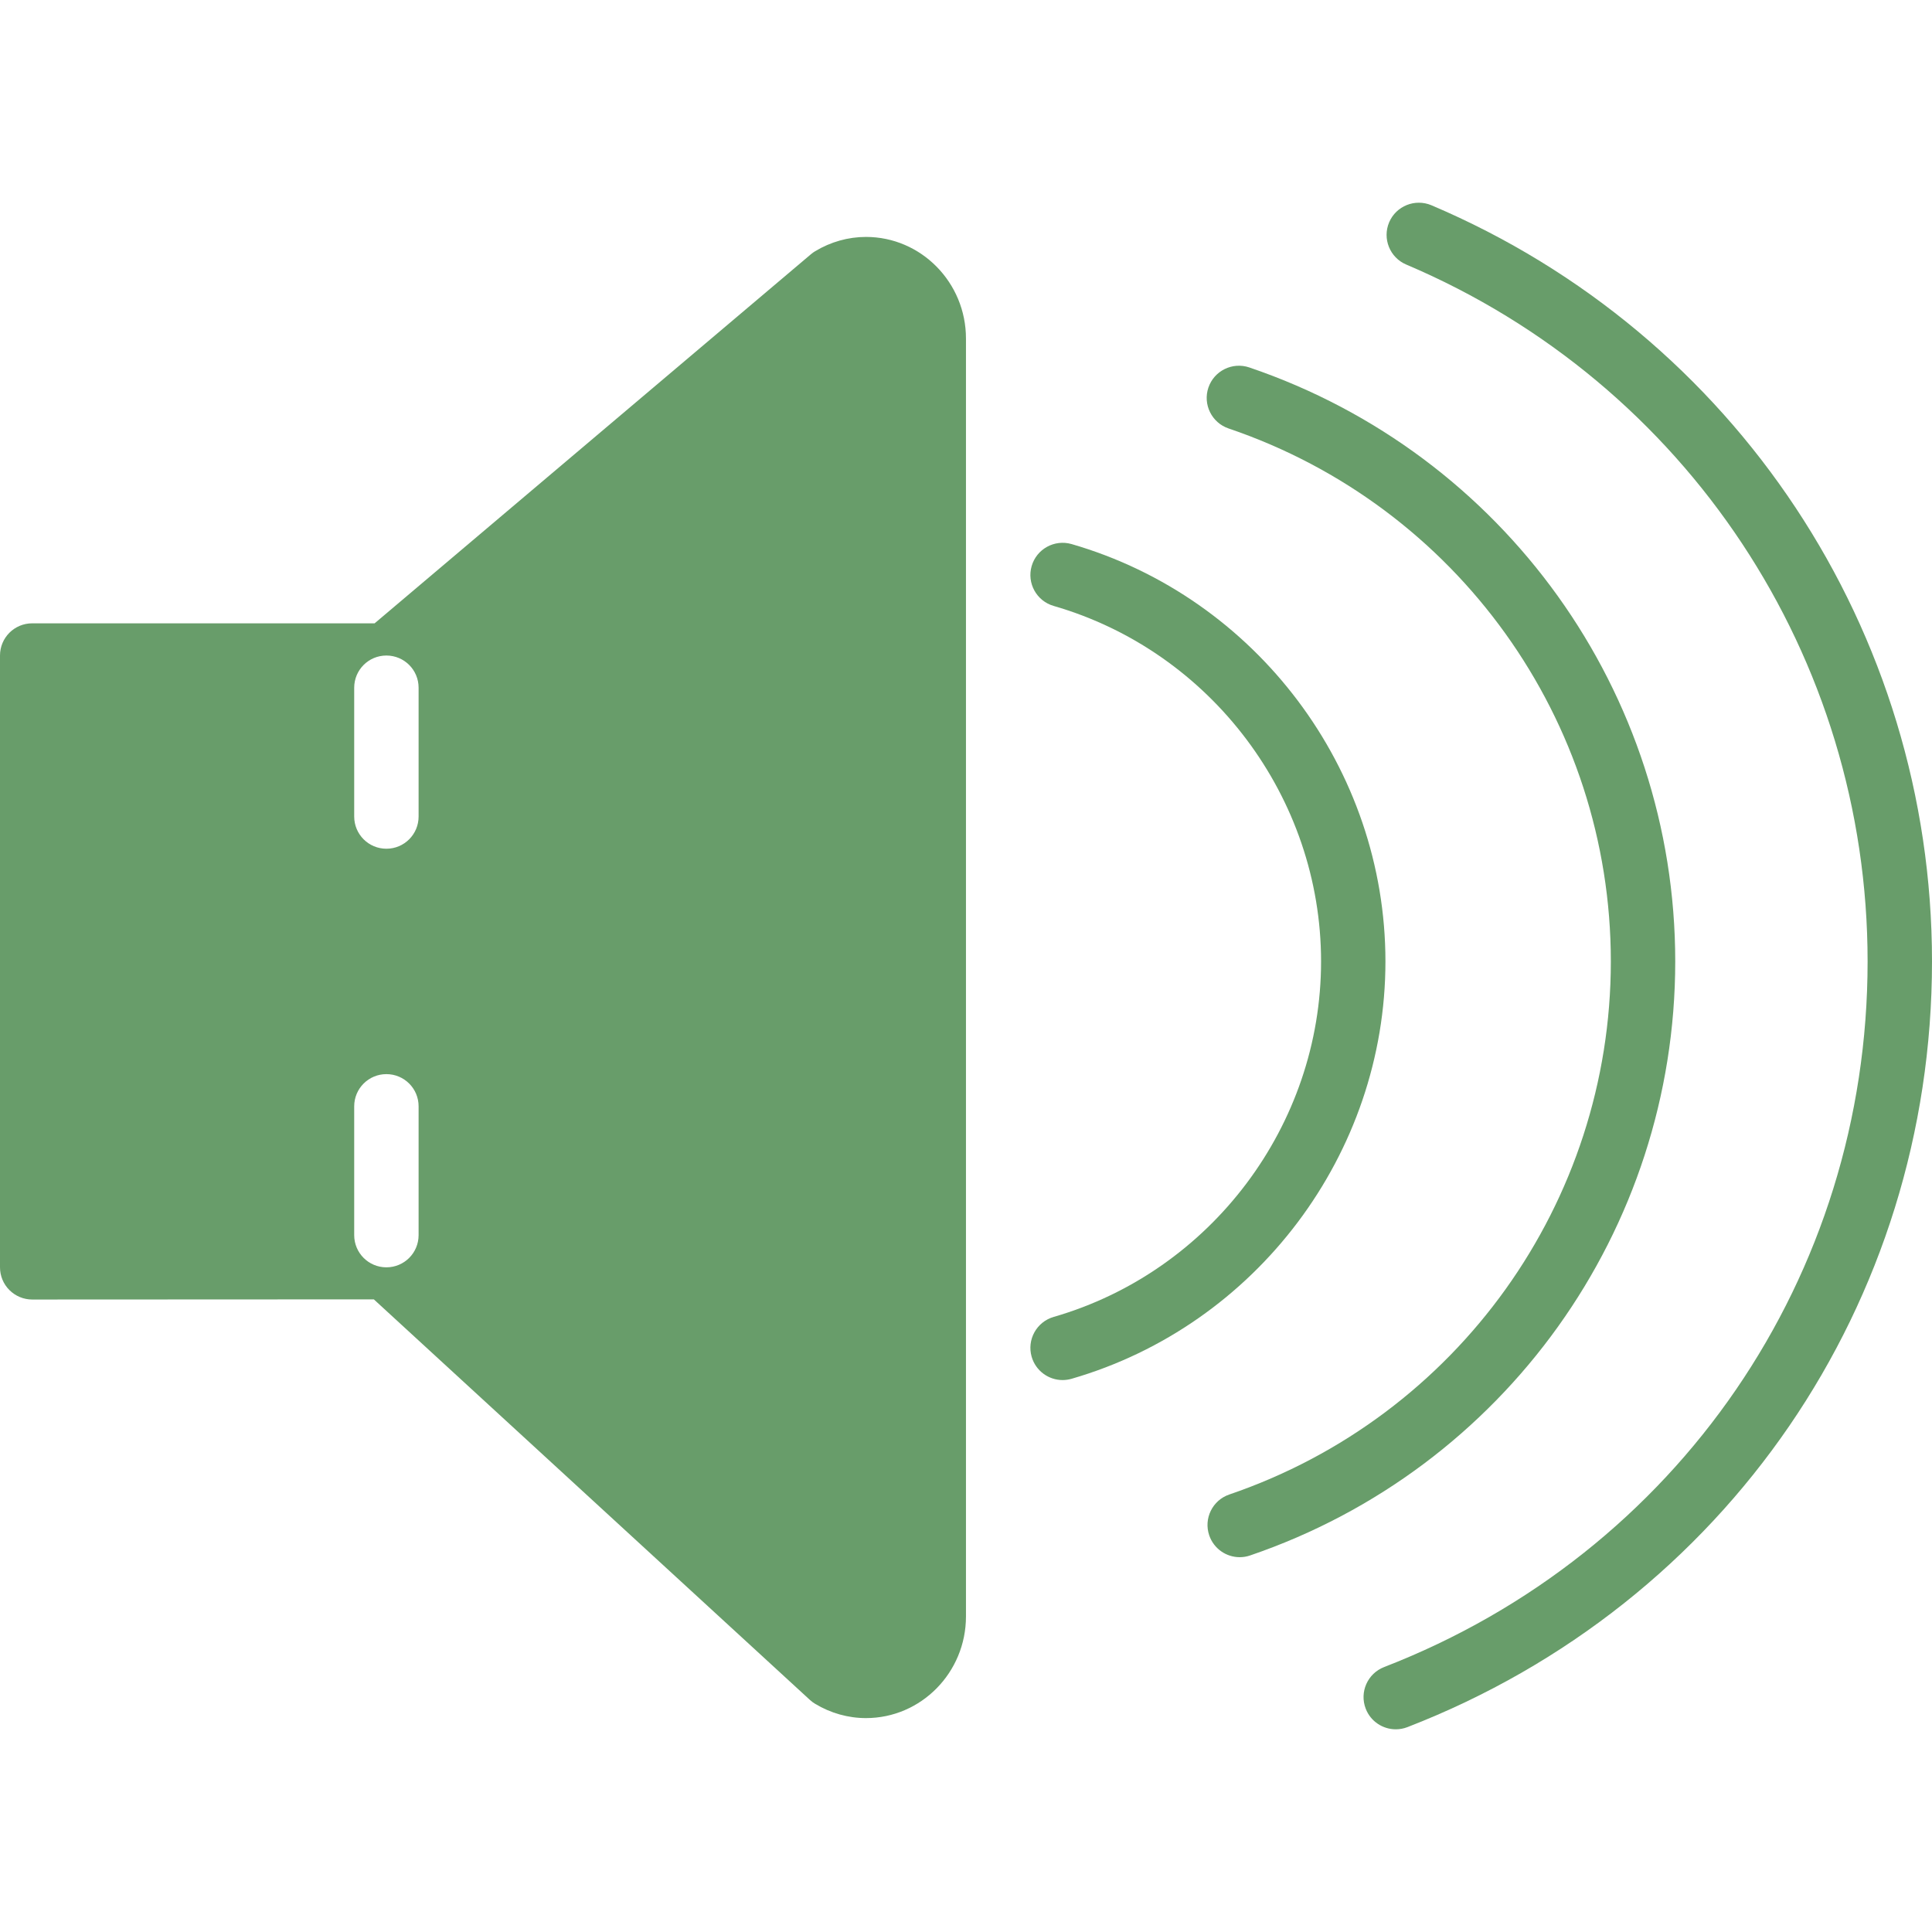
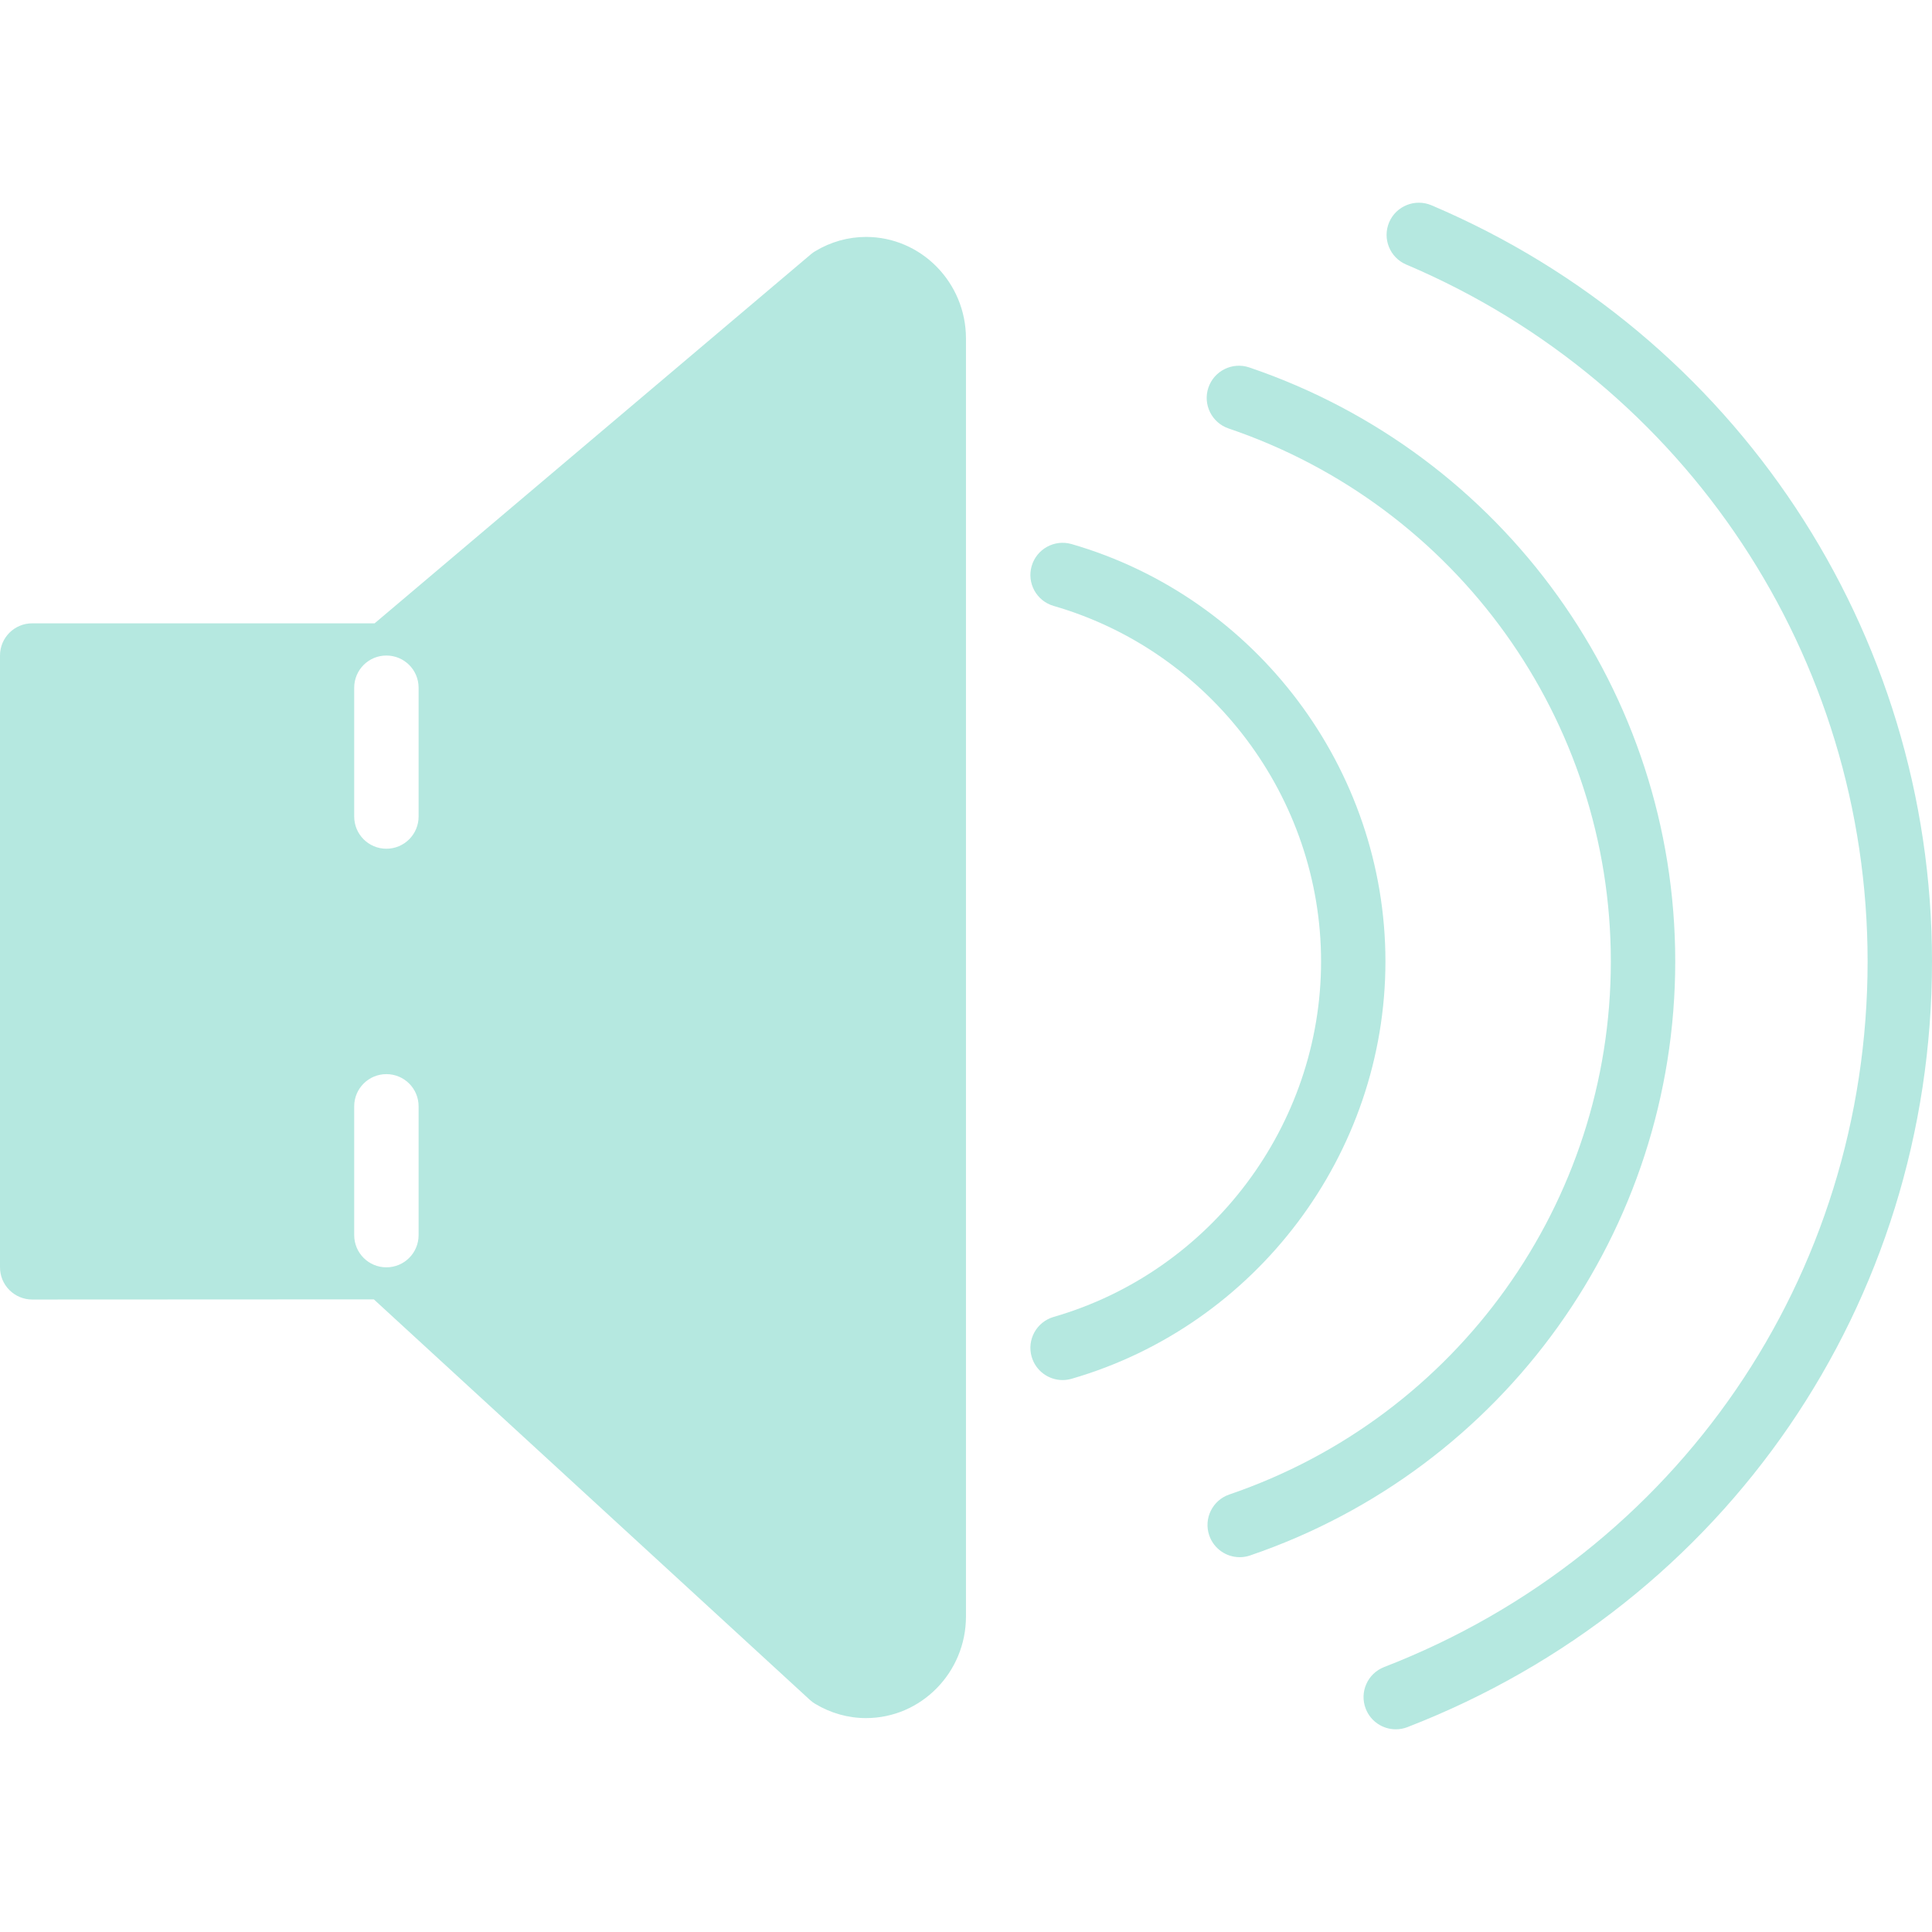
- <svg xmlns="http://www.w3.org/2000/svg" version="1.1" id="Capa_1" x="0px" y="0px" fill="#689d6a" viewBox="0 0 60 60" style="enable-background:new 0 0 60 60;" xml:space="preserve">
+ <svg xmlns="http://www.w3.org/2000/svg" version="1.1" id="Capa_1" x="0px" y="0px" fill="#B5E8E0" viewBox="0 0 60 60" style="enable-background:new 0 0 60 60;" xml:space="preserve">
  <g>
    <path d="M26.894,7.358c-0.551,0-1.097,0.153-1.579,0.444c-0.046,0.027-0.09,0.059-0.13,0.093L11.634,19.358H1c-0.553,0-1,0.447-1,1   v19c0,0.266,0.105,0.52,0.293,0.707S0.734,40.358,1,40.358l10.61-0.005l13.543,12.44c0.05,0.046,0.104,0.086,0.161,0.12   c0.482,0.291,1.028,0.444,1.579,0.444c1.713,0,3.106-1.416,3.106-3.156V10.514C30,8.774,28.606,7.358,26.894,7.358z M13,38.358   c0,0.553-0.447,1-1,1s-1-0.447-1-1v-4c0-0.553,0.447-1,1-1s1,0.447,1,1V38.358z M13,25.358c0,0.553-0.447,1-1,1s-1-0.447-1-1v-4   c0-0.553,0.447-1,1-1s1,0.447,1,1V25.358z" />
    <path d="M52.026,29.858c0-8.347-5.316-15.76-13.229-18.447c-0.522-0.177-1.091,0.103-1.269,0.626   c-0.177,0.522,0.103,1.091,0.626,1.269c7.101,2.411,11.872,9.063,11.872,16.553c0,7.483-4.762,14.136-11.849,16.554   c-0.522,0.178-0.802,0.746-0.623,1.27c0.142,0.415,0.53,0.677,0.946,0.677c0.107,0,0.216-0.017,0.323-0.054   C46.721,45.611,52.026,38.198,52.026,29.858z" />
    <path d="M44.453,6.374c-0.508-0.213-1.095,0.021-1.312,0.53C42.926,7.413,43.163,8,43.672,8.216C52.376,11.909,58,20.405,58,29.858   c0,9.777-5.894,18.38-15.015,21.914c-0.515,0.2-0.771,0.779-0.571,1.294c0.153,0.396,0.532,0.639,0.933,0.639   c0.12,0,0.242-0.021,0.361-0.067C53.605,49.801,60,40.467,60,29.858C60,19.6,53.897,10.382,44.453,6.374z" />
    <path d="M43.026,29.858c0-5.972-4.009-11.302-9.749-12.962c-0.53-0.151-1.084,0.152-1.238,0.684   c-0.153,0.53,0.152,1.085,0.684,1.238c4.889,1.413,8.304,5.953,8.304,11.04s-3.415,9.627-8.304,11.04   c-0.531,0.153-0.837,0.708-0.684,1.238c0.127,0.438,0.526,0.723,0.961,0.723c0.092,0,0.185-0.013,0.277-0.039   C39.018,41.159,43.026,35.829,43.026,29.858z" />
  </g>
  <g>
</g>
  <g>
</g>
  <g>
</g>
  <g>
</g>
  <g>
</g>
  <g>
</g>
  <g>
</g>
  <g>
</g>
  <g>
</g>
  <g>
</g>
  <g>
</g>
  <g>
</g>
  <g>
</g>
  <g>
</g>
  <g>
</g>
</svg>
